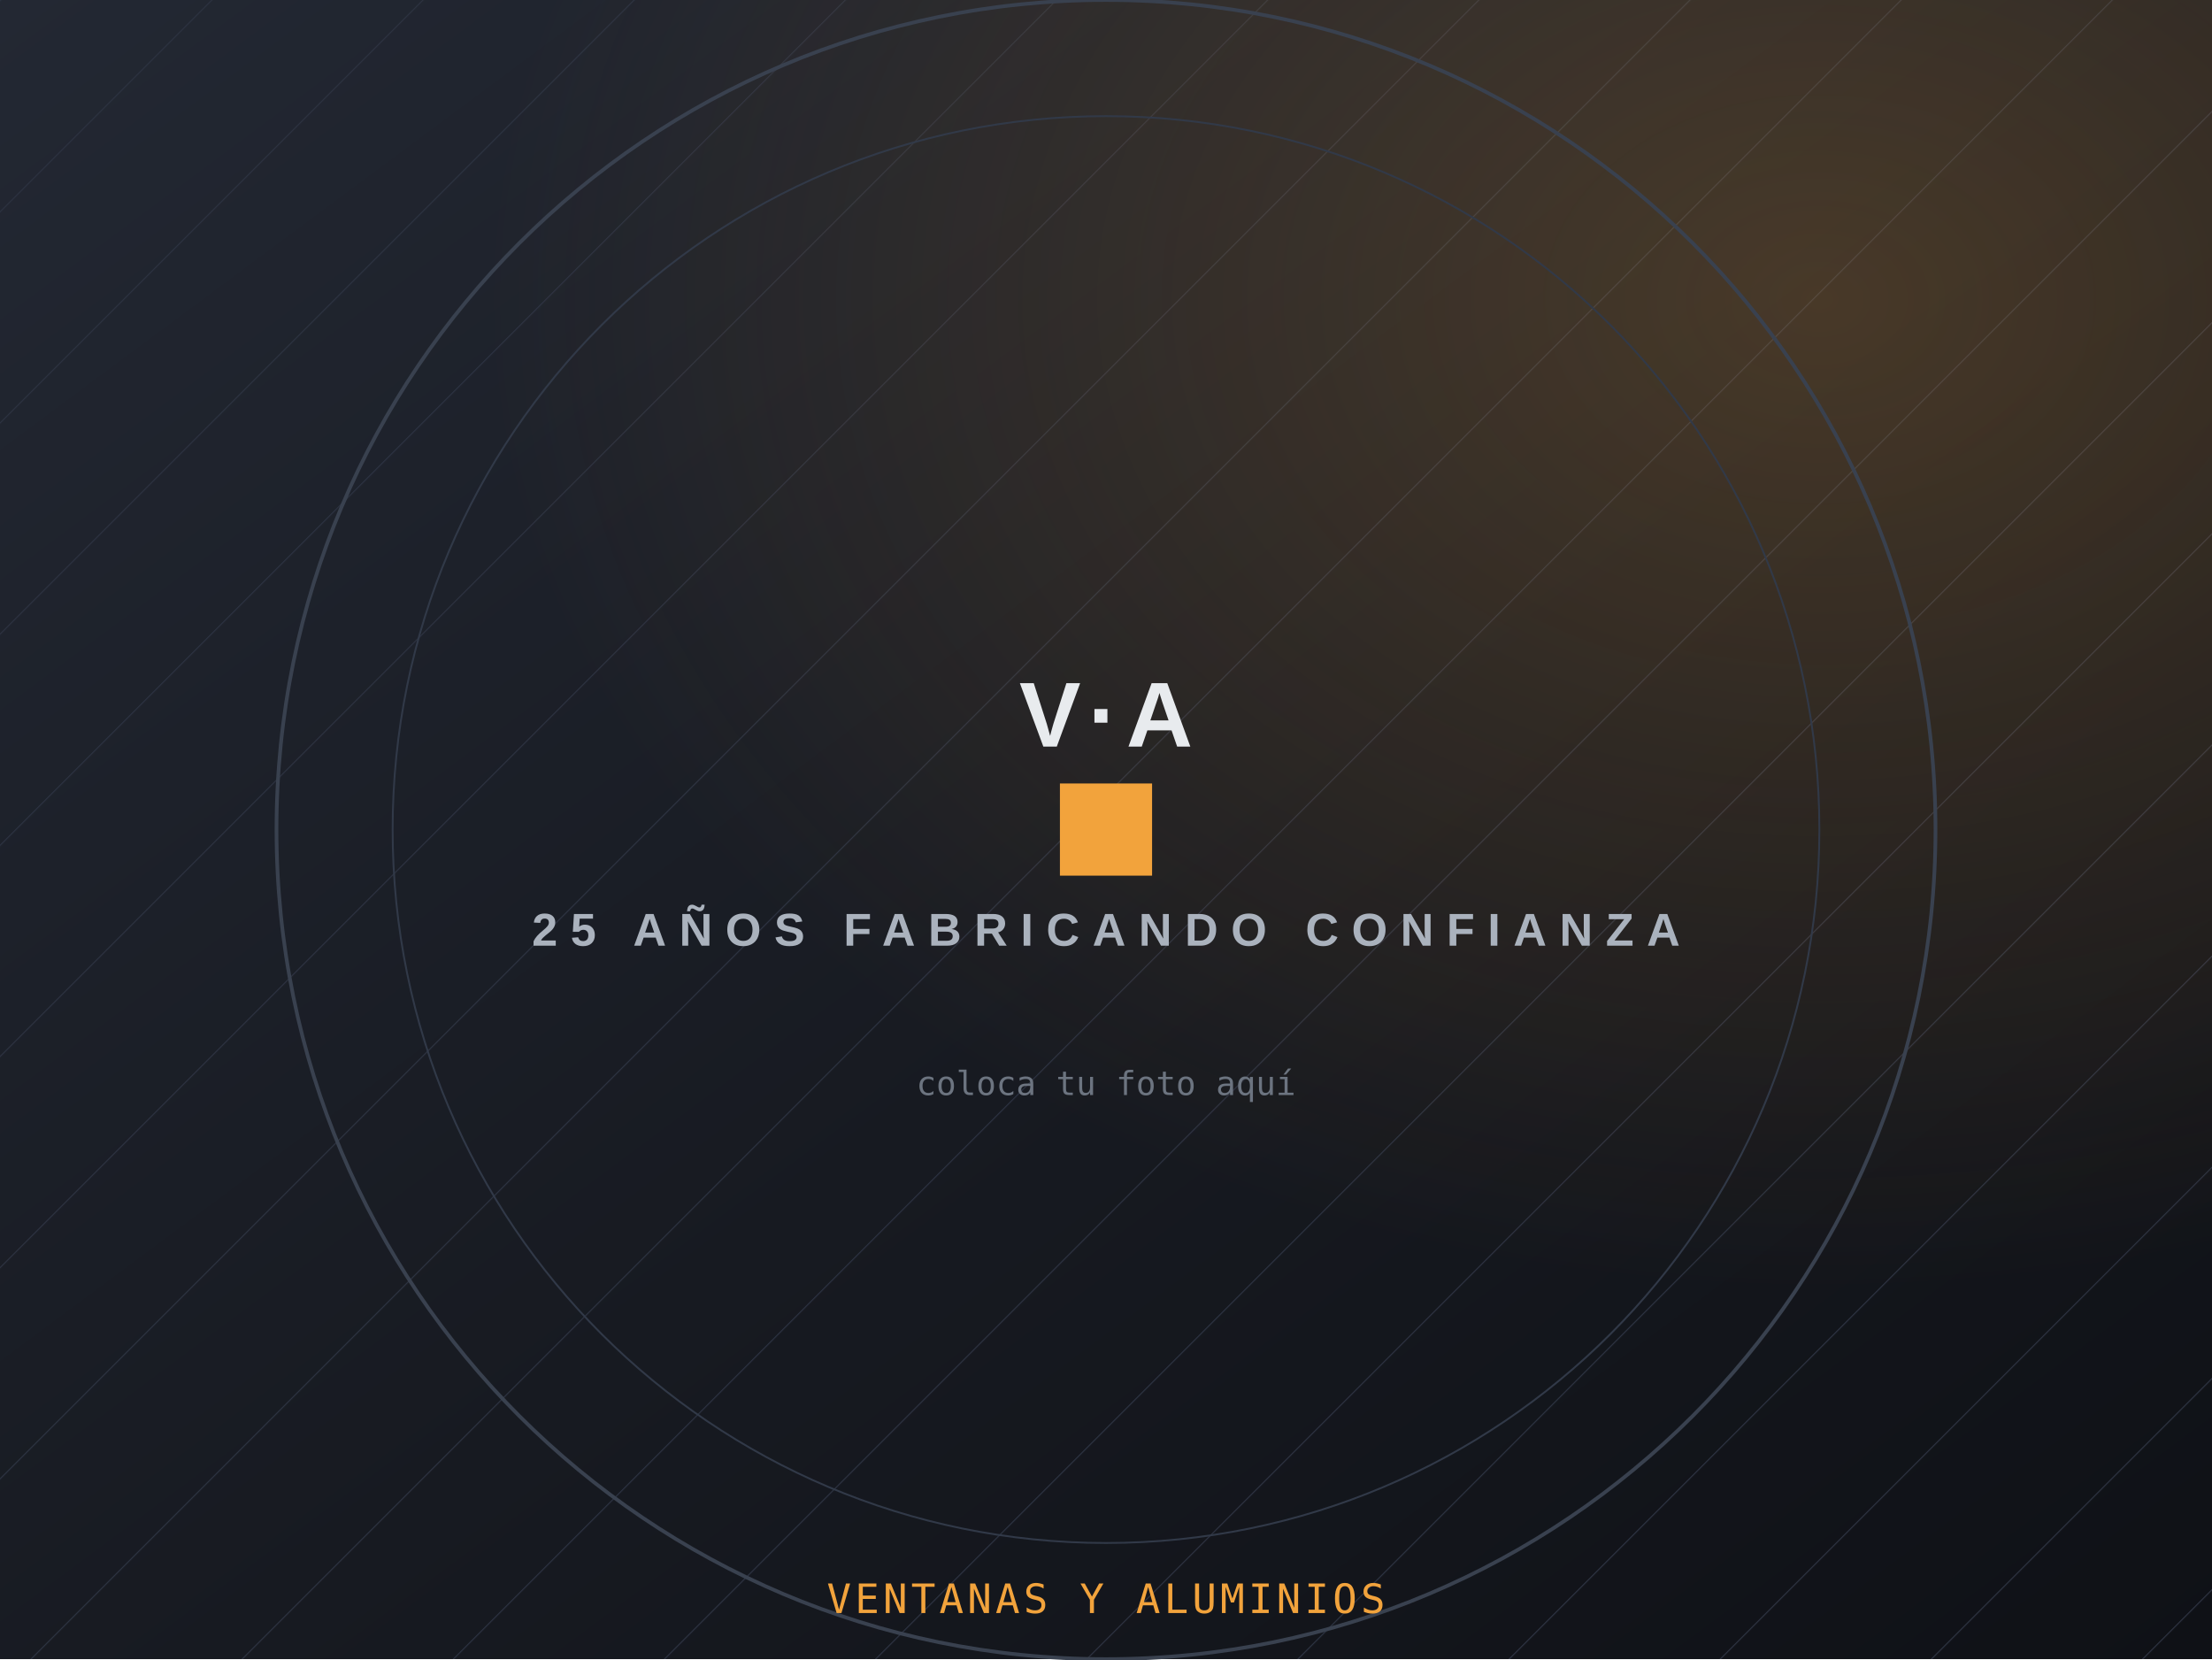
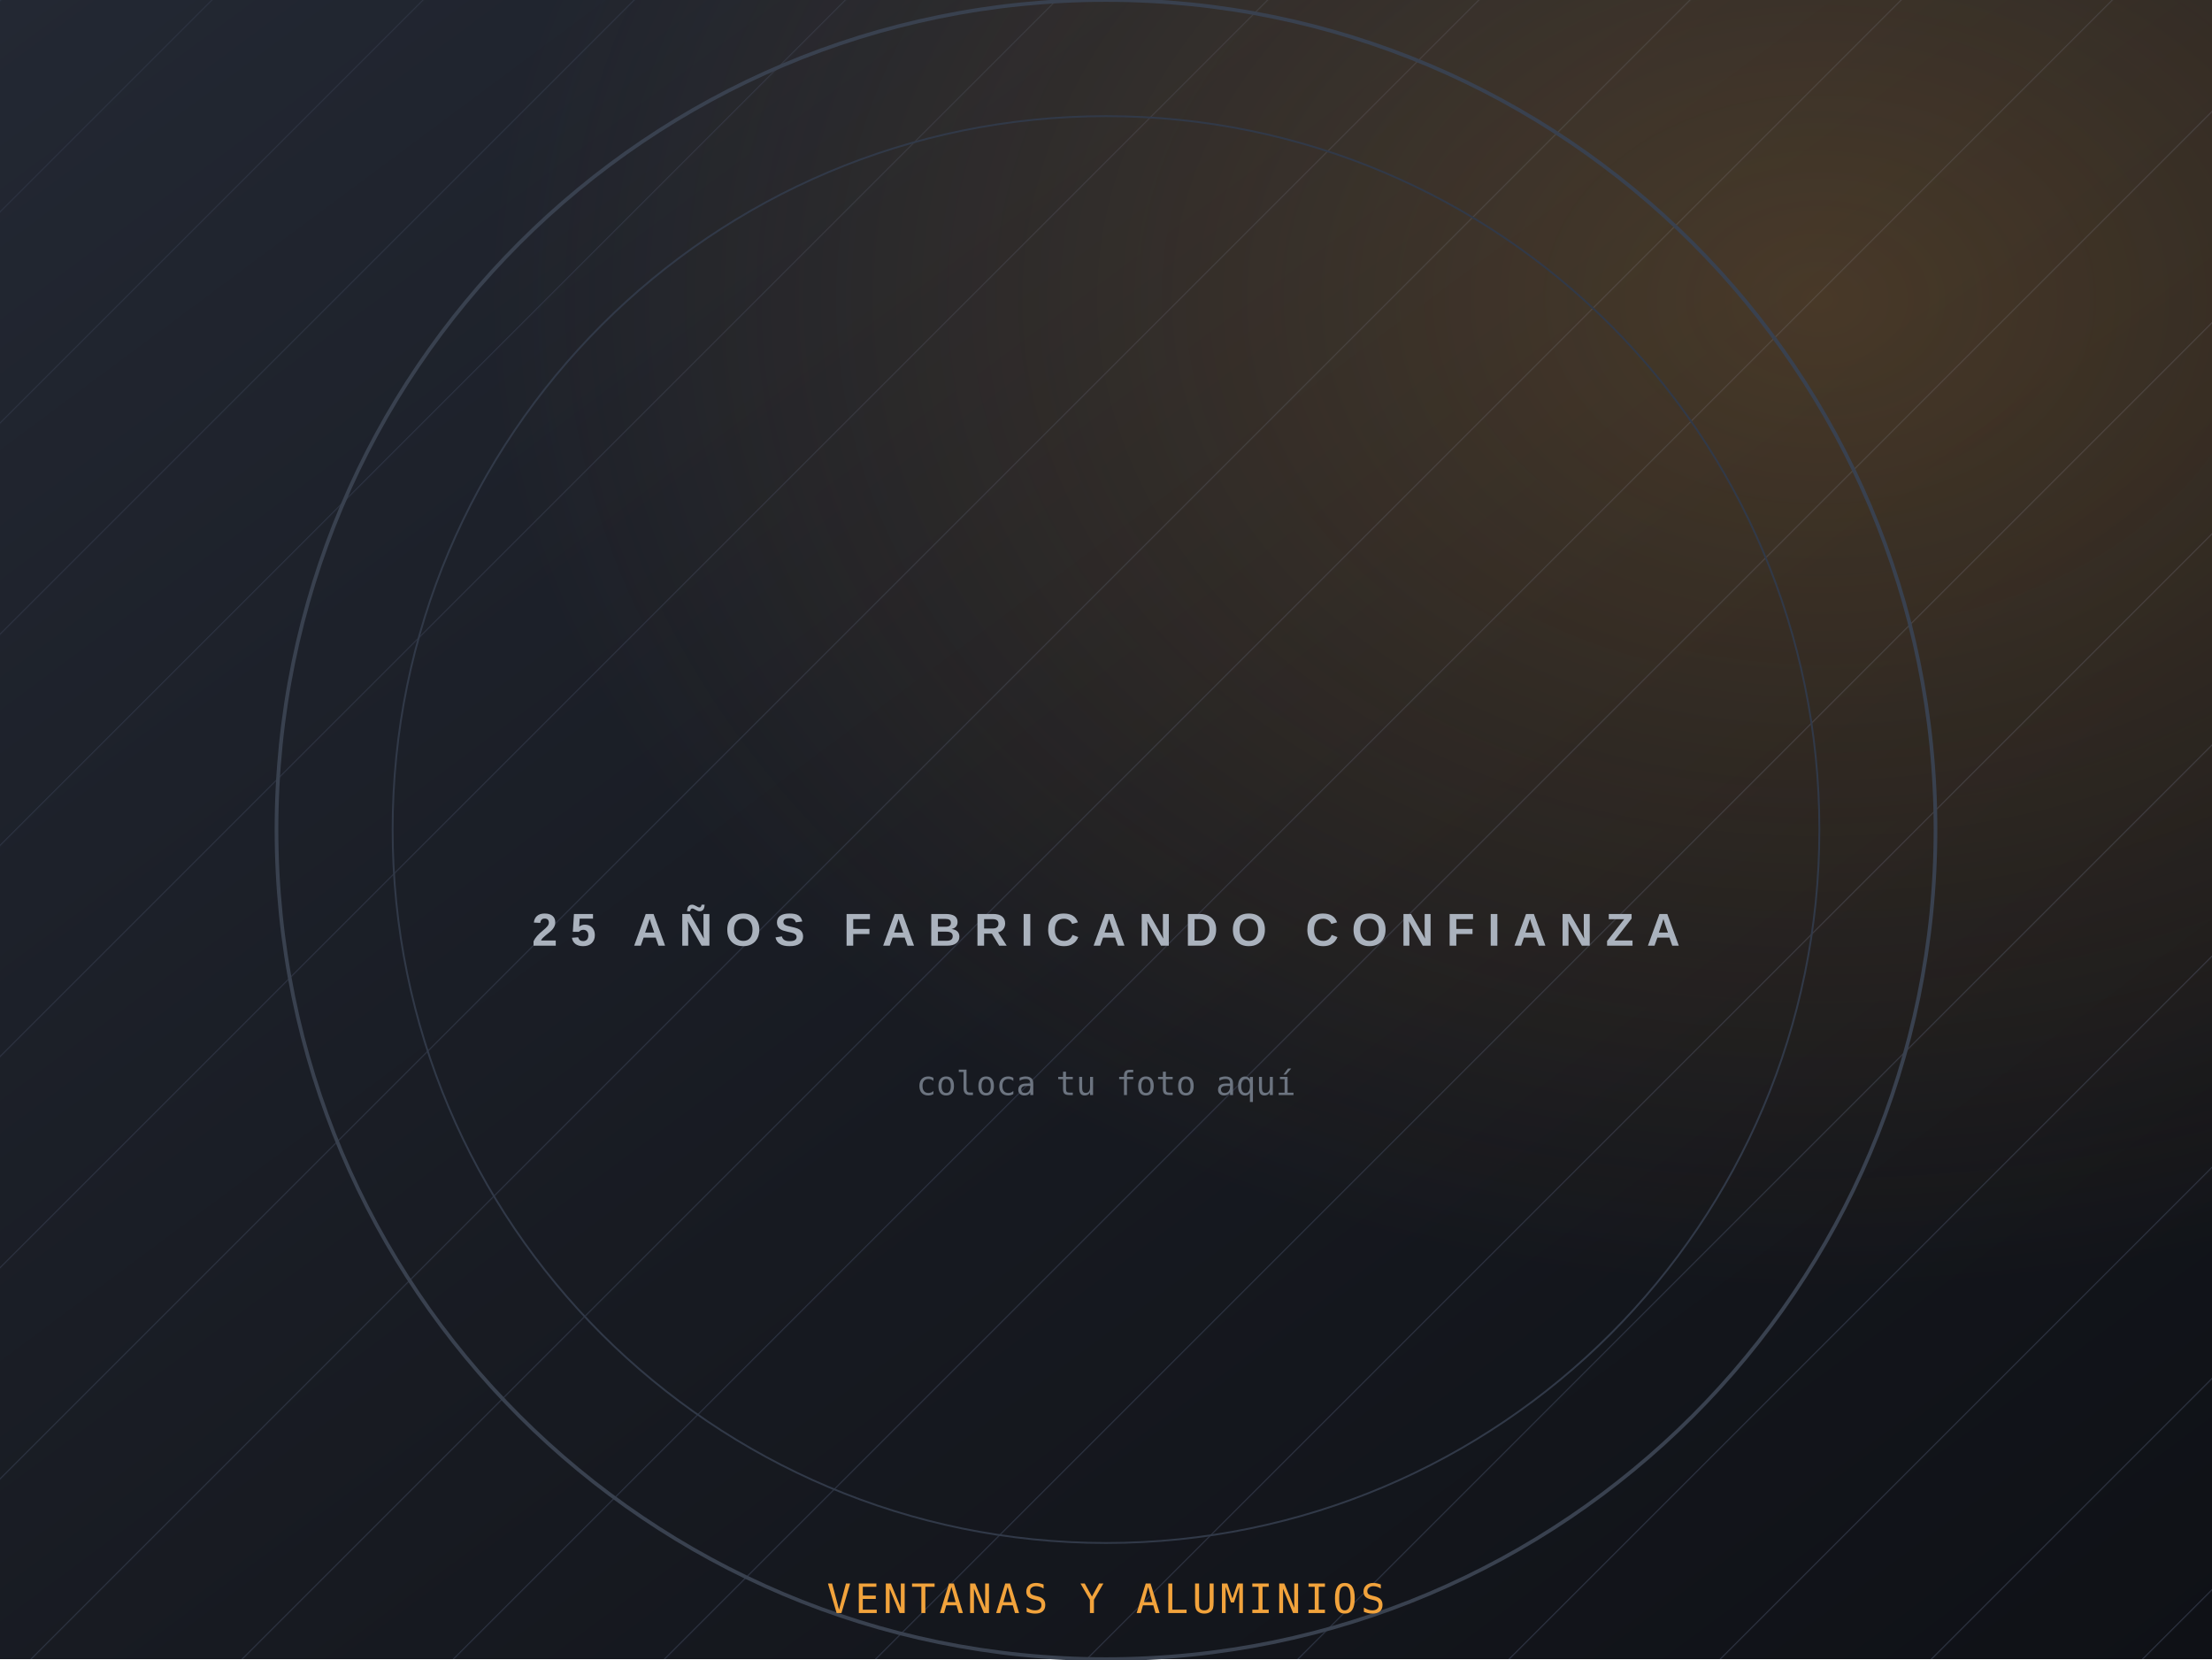
<svg xmlns="http://www.w3.org/2000/svg" width="1200" height="900" viewBox="0 0 1200 900" role="img" aria-label="25 años fabricando confianza — coloca tu foto aquí">
  <defs>
    <linearGradient id="g" x1="0" y1="0" x2="1" y2="1">
      <stop offset="0" stop-color="#232833" />
      <stop offset="0.55" stop-color="#171a21" />
      <stop offset="1" stop-color="#0f1116" />
    </linearGradient>
    <pattern id="lineas" width="81" height="81" patternUnits="userSpaceOnUse" patternTransform="rotate(45)">
      <line x1="0" y1="0" x2="0" y2="81" stroke="#2c3240" stroke-width="1.2" />
    </pattern>
    <radialGradient id="halo" cx="0.82" cy="0.18" r="0.6">
      <stop offset="0" stop-color="#f2a33c" stop-opacity="0.22" />
      <stop offset="1" stop-color="#f2a33c" stop-opacity="0" />
    </radialGradient>
  </defs>
  <rect width="1200" height="900" fill="url(#g)" />
  <rect width="1200" height="900" fill="url(#lineas)" />
  <rect width="1200" height="900" fill="url(#halo)" />
  <circle cx="600" cy="450" r="450" fill="none" stroke="#39414f" stroke-width="2" />
  <circle cx="600" cy="450" r="387" fill="none" stroke="#313948" stroke-width="1" />
-   <rect x="575" y="425" width="50" height="50" fill="#f2a33c" />
-   <text x="600" y="405" text-anchor="middle" fill="#e8ebee" font-family="Archivo, Arial, sans-serif" font-weight="800" font-size="50" letter-spacing="4">V·A</text>
  <text x="600" y="513" text-anchor="middle" fill="#aab2bd" font-family="Archivo, Arial, sans-serif" font-weight="600" font-size="25" letter-spacing="7">25 AÑOS FABRICANDO CONFIANZA</text>
  <text x="600" y="594" text-anchor="middle" fill="#6c7480" font-family="Space Mono, monospace" font-size="18">coloca tu foto aquí</text>
  <text x="600" y="875" text-anchor="middle" fill="#f2a33c" font-family="Space Mono, monospace" font-size="22" letter-spacing="2">VENTANAS Y ALUMINIOS</text>
</svg>
